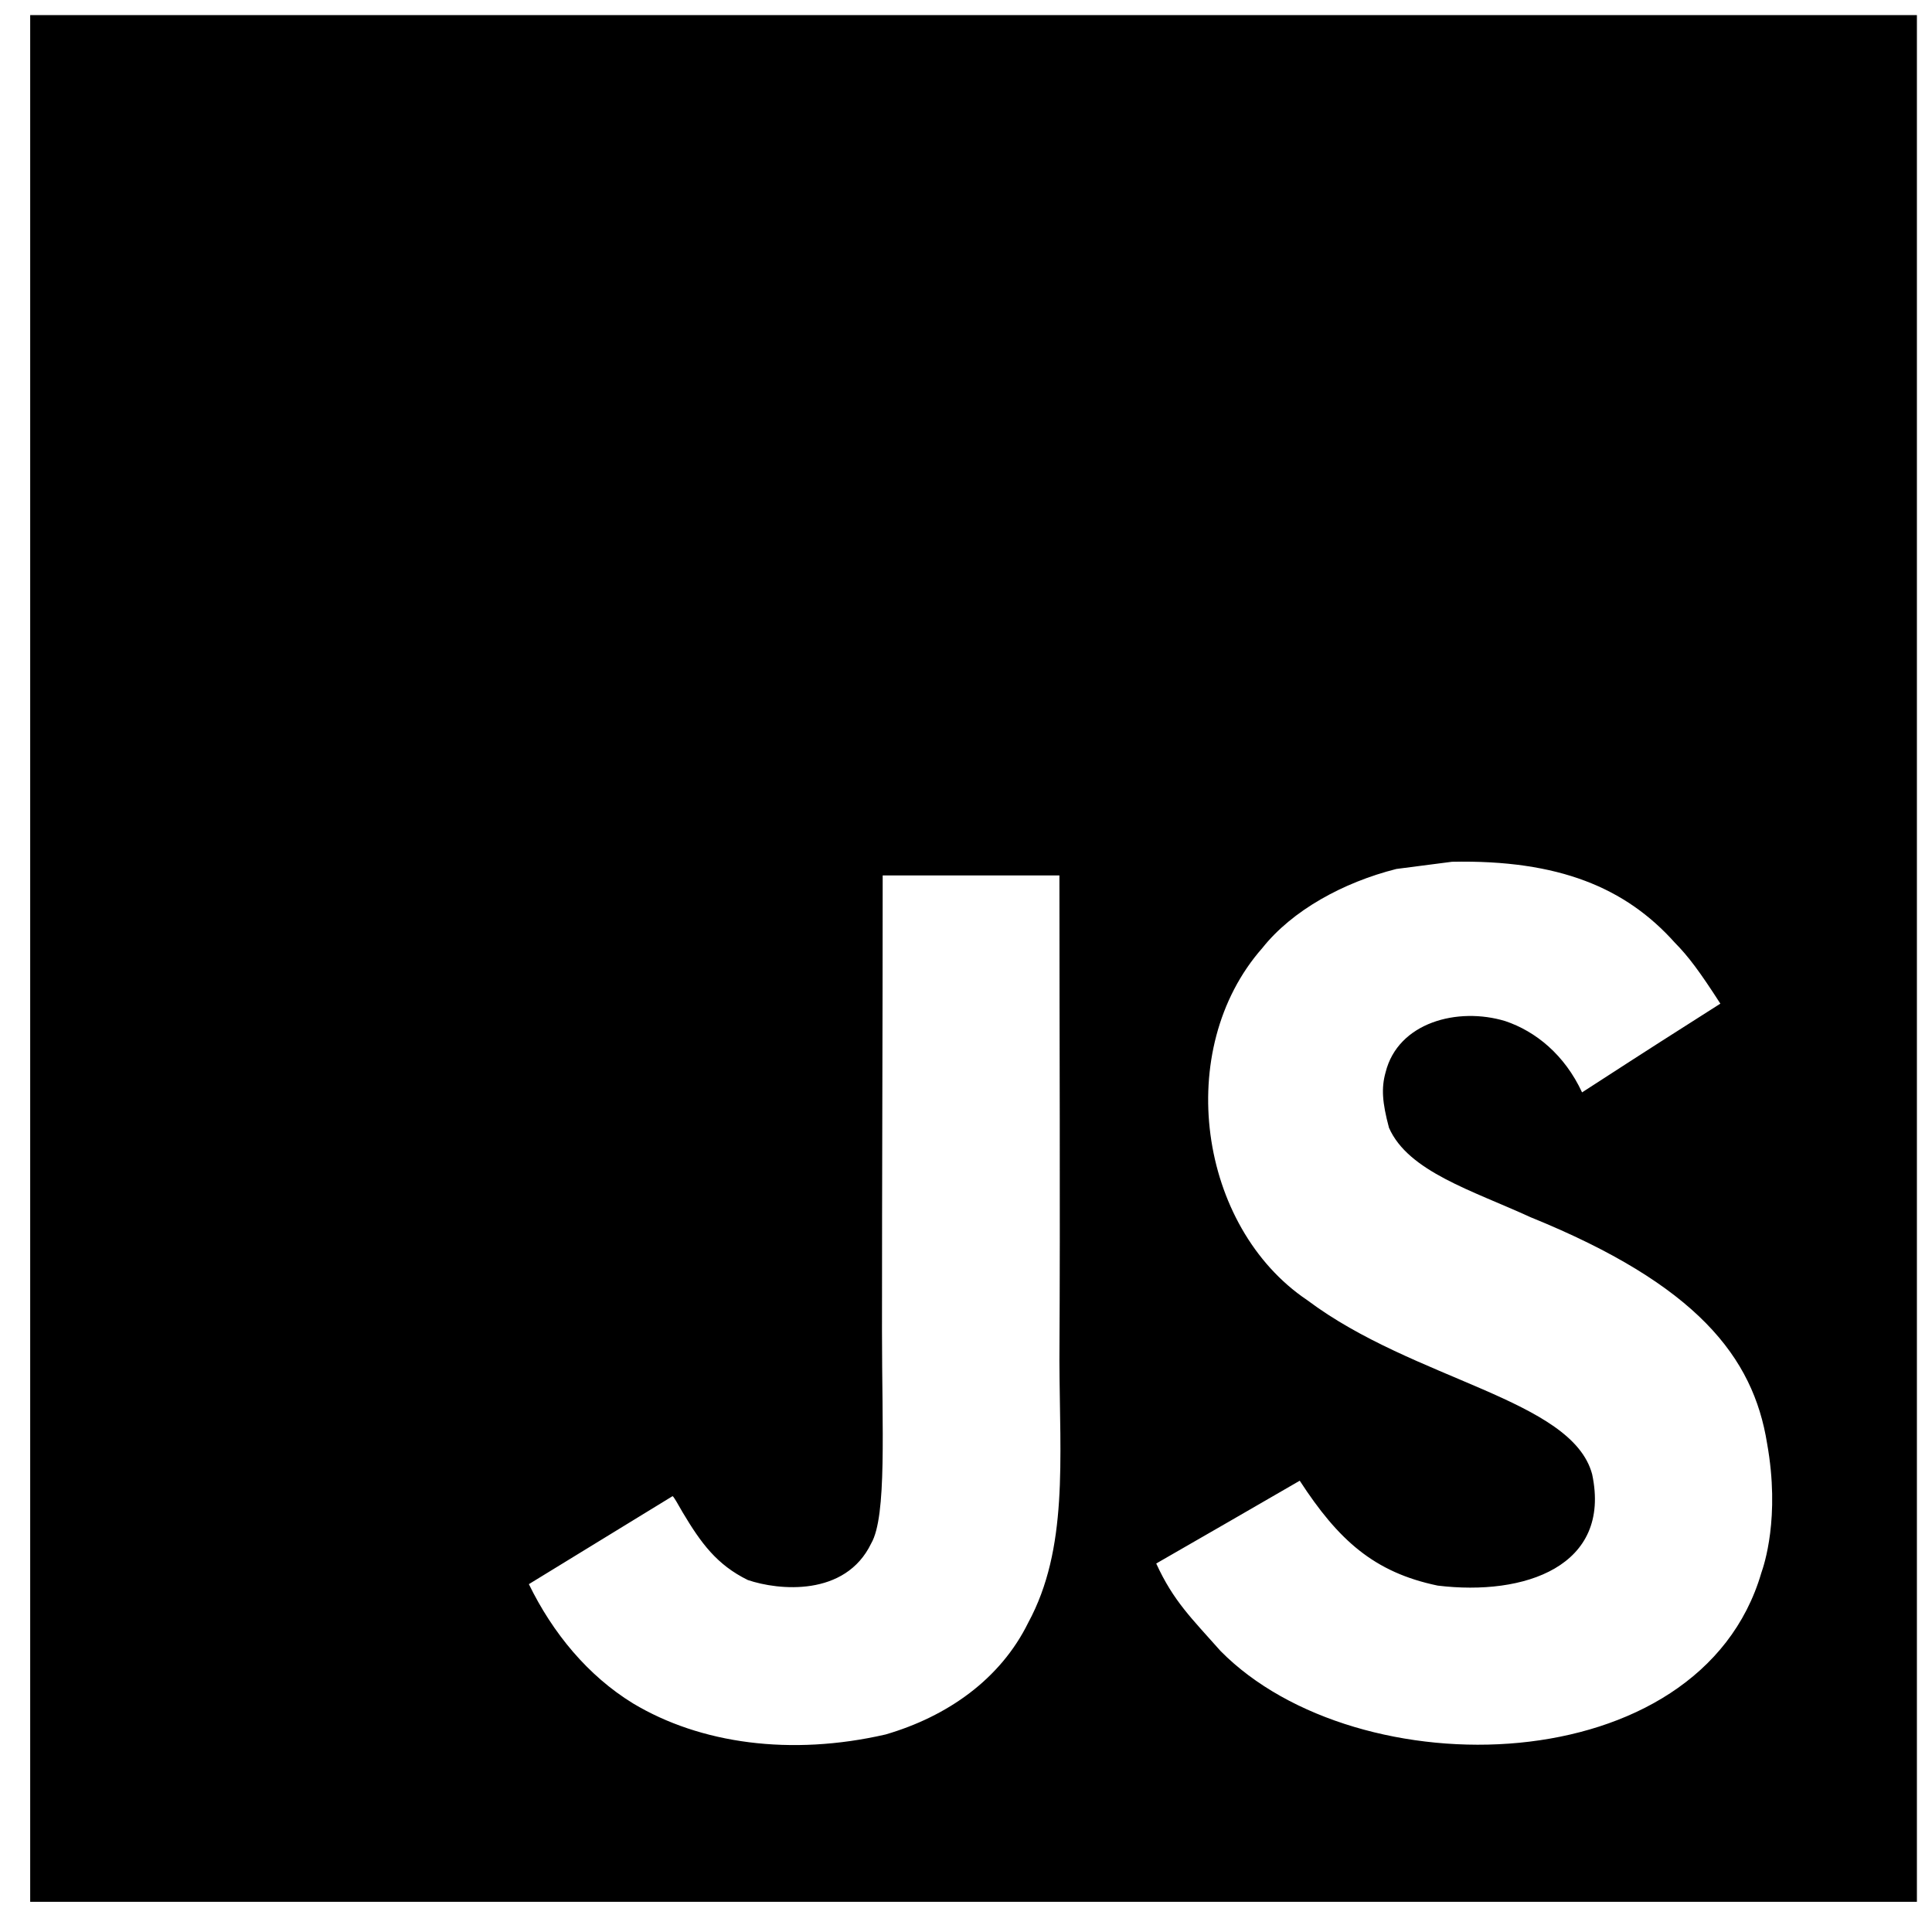
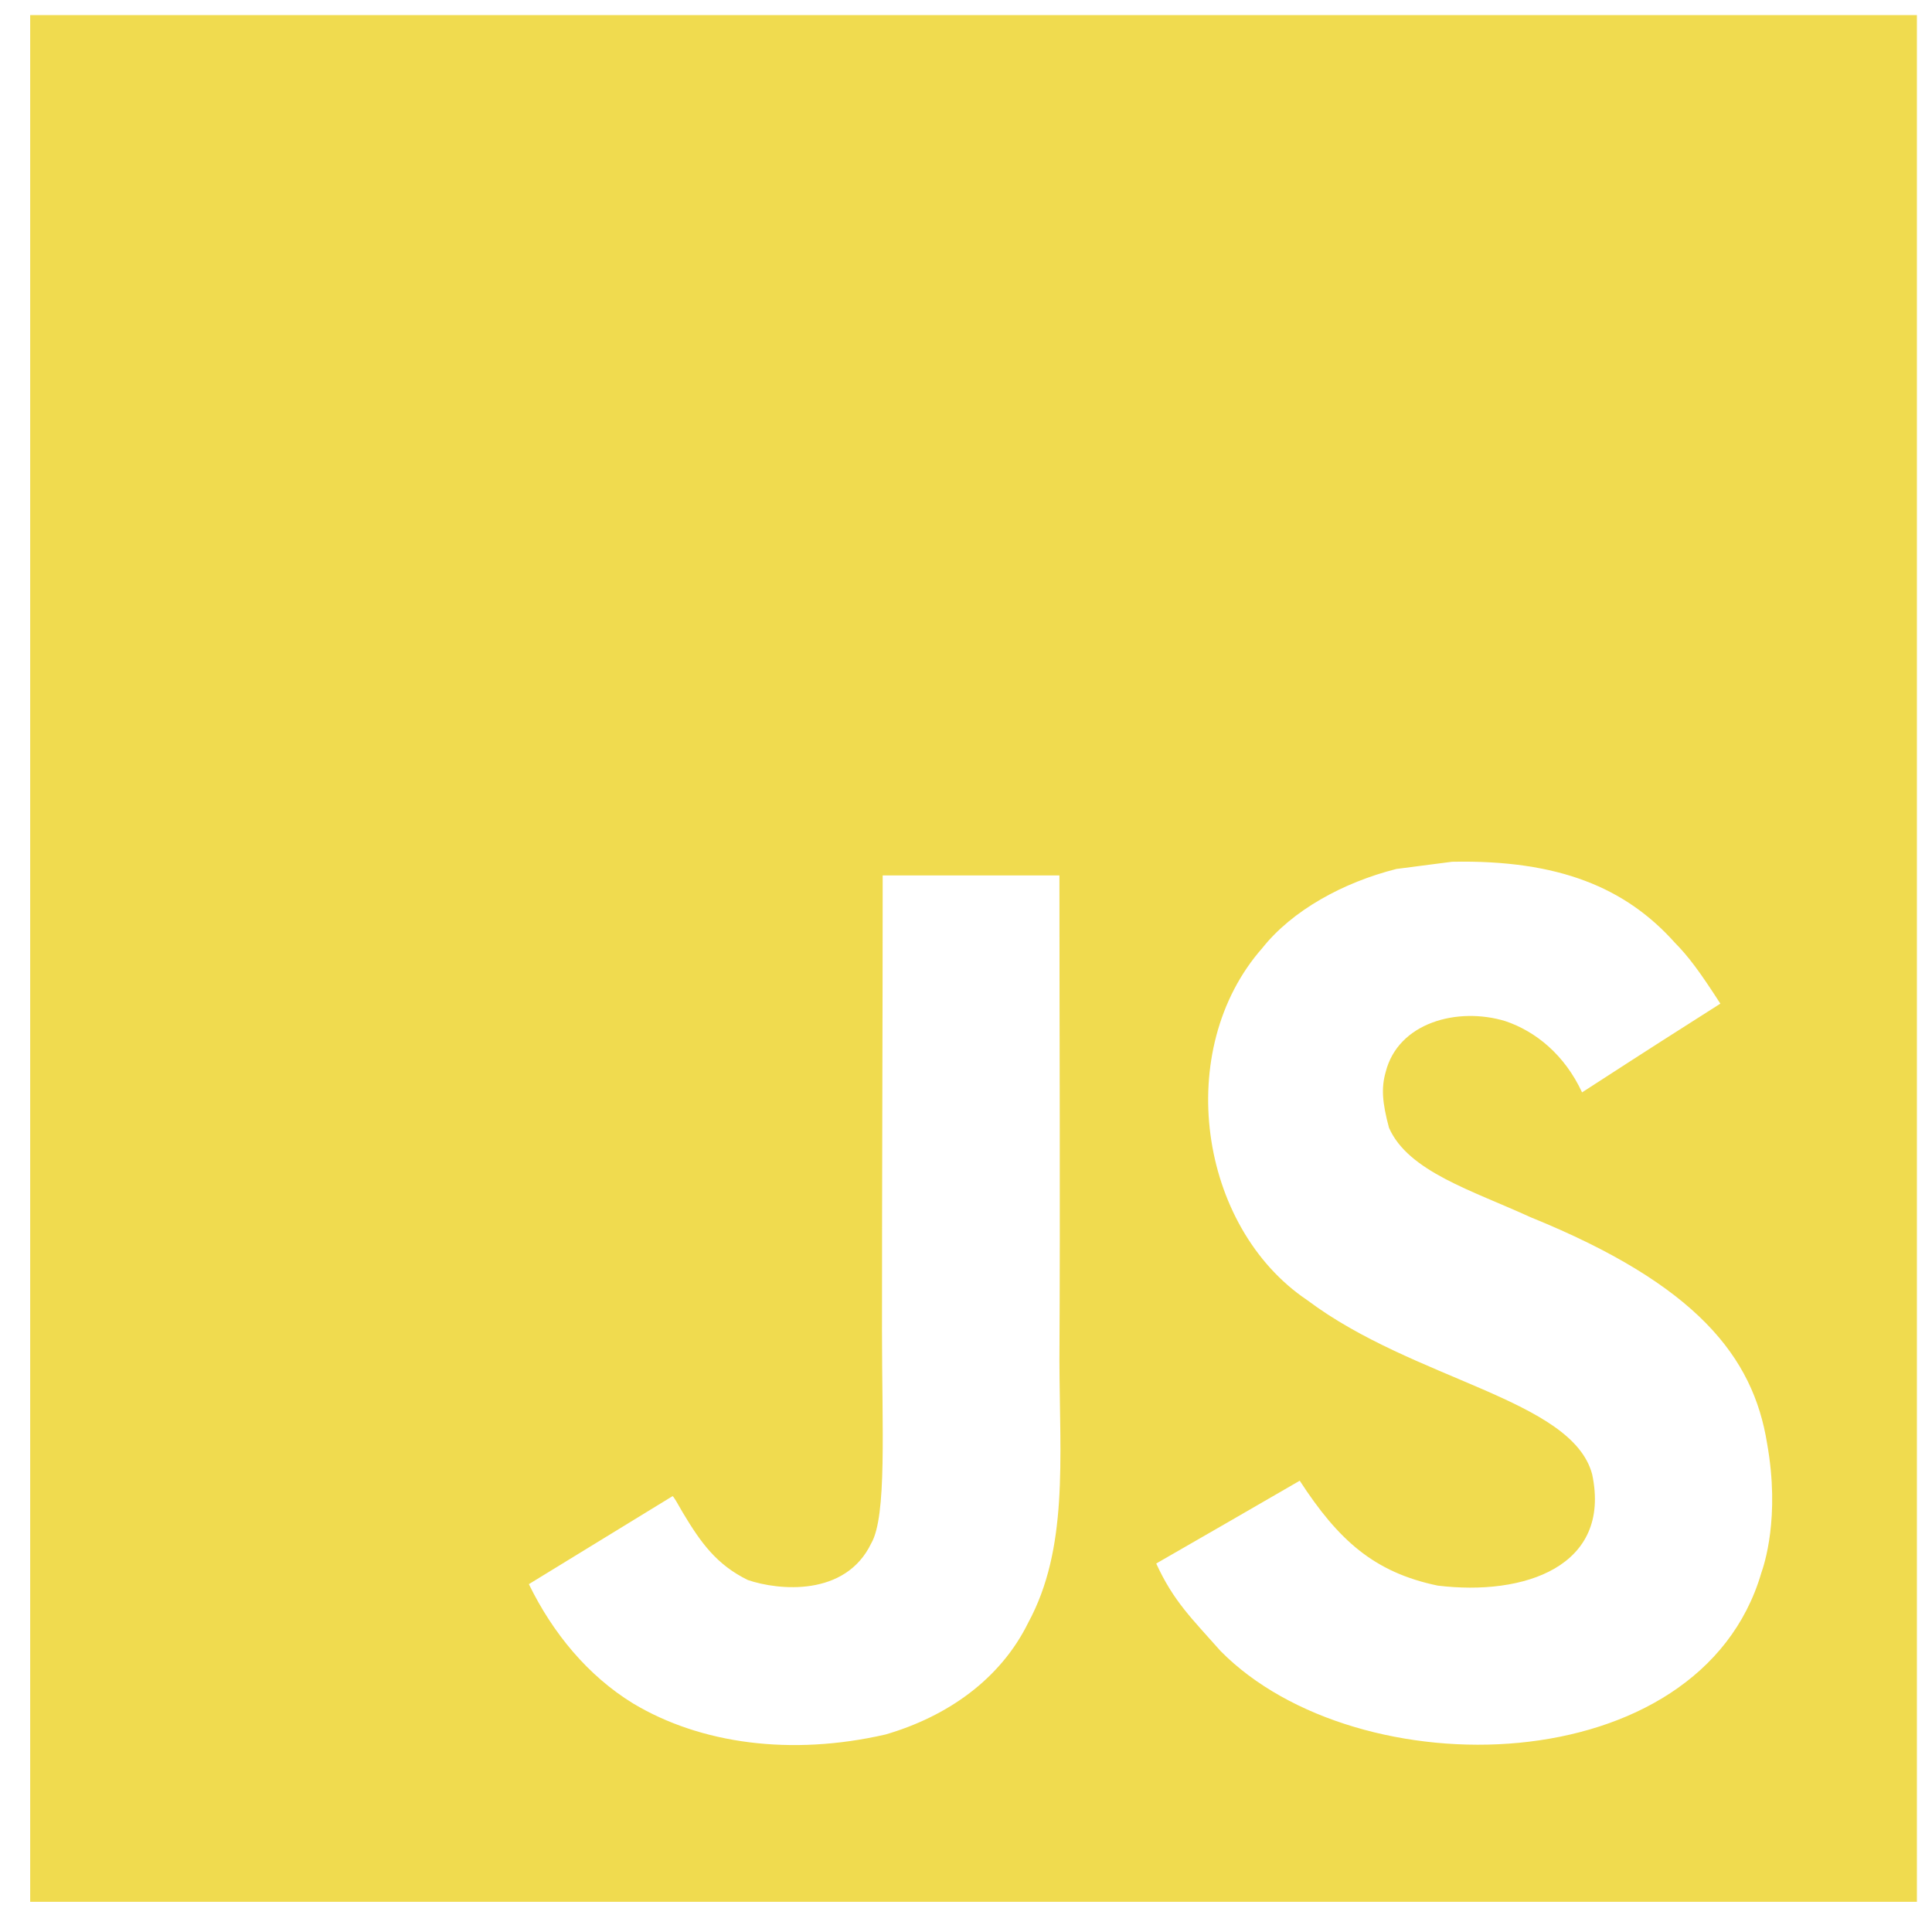
<svg xmlns="http://www.w3.org/2000/svg" viewBox="0 0 128 128">
-   <path fill="#000" d="M2 1v125h125v-125h-125zm66.119 106.513c-1.845 3.749-5.367 6.212-9.448 7.401-6.271 1.44-12.269.619-16.731-2.059-2.986-1.832-5.318-4.652-6.901-7.901l9.52-5.83c.083.035.333.487.667 1.071 1.214 2.034 2.261 3.474 4.319 4.485 2.022.69 6.461 1.131 8.175-2.427 1.047-1.81.714-7.628.714-14.065-.001-10.115.046-20.188.046-30.188h11.709c0 11 .06 21.418 0 32.152.025 6.58.596 12.446-2.07 17.361zm48.574-3.308c-4.07 13.922-26.762 14.374-35.83 5.176-1.916-2.165-3.117-3.296-4.26-5.795 4.819-2.772 4.819-2.772 9.508-5.485 2.547 3.915 4.902 6.068 9.139 6.949 5.748.702 11.531-1.273 10.234-7.378-1.333-4.986-11.77-6.199-18.873-11.531-7.211-4.843-8.901-16.611-2.975-23.335 1.975-2.487 5.343-4.343 8.877-5.235l3.688-.477c7.081-.143 11.507 1.727 14.756 5.355.904.916 1.642 1.904 3.022 4.045-3.772 2.404-3.76 2.381-9.163 5.879-1.154-2.486-3.069-4.046-5.093-4.724-3.142-.952-7.104.083-7.926 3.403-.285 1.023-.226 1.975.227 3.665 1.273 2.903 5.545 4.165 9.377 5.926 11.031 4.474 14.756 9.271 15.672 14.981.882 4.916-.213 8.105-.38 8.581z" />
+   <path fill="#F0DB4F" d="M2 1v125h125v-125h-125zm66.119 106.513c-1.845 3.749-5.367 6.212-9.448 7.401-6.271 1.44-12.269.619-16.731-2.059-2.986-1.832-5.318-4.652-6.901-7.901l9.52-5.83c.083.035.333.487.667 1.071 1.214 2.034 2.261 3.474 4.319 4.485 2.022.69 6.461 1.131 8.175-2.427 1.047-1.81.714-7.628.714-14.065-.001-10.115.046-20.188.046-30.188h11.709c0 11 .06 21.418 0 32.152.025 6.58.596 12.446-2.07 17.361zm48.574-3.308c-4.07 13.922-26.762 14.374-35.83 5.176-1.916-2.165-3.117-3.296-4.26-5.795 4.819-2.772 4.819-2.772 9.508-5.485 2.547 3.915 4.902 6.068 9.139 6.949 5.748.702 11.531-1.273 10.234-7.378-1.333-4.986-11.77-6.199-18.873-11.531-7.211-4.843-8.901-16.611-2.975-23.335 1.975-2.487 5.343-4.343 8.877-5.235l3.688-.477c7.081-.143 11.507 1.727 14.756 5.355.904.916 1.642 1.904 3.022 4.045-3.772 2.404-3.76 2.381-9.163 5.879-1.154-2.486-3.069-4.046-5.093-4.724-3.142-.952-7.104.083-7.926 3.403-.285 1.023-.226 1.975.227 3.665 1.273 2.903 5.545 4.165 9.377 5.926 11.031 4.474 14.756 9.271 15.672 14.981.882 4.916-.213 8.105-.38 8.581z" />
</svg>
